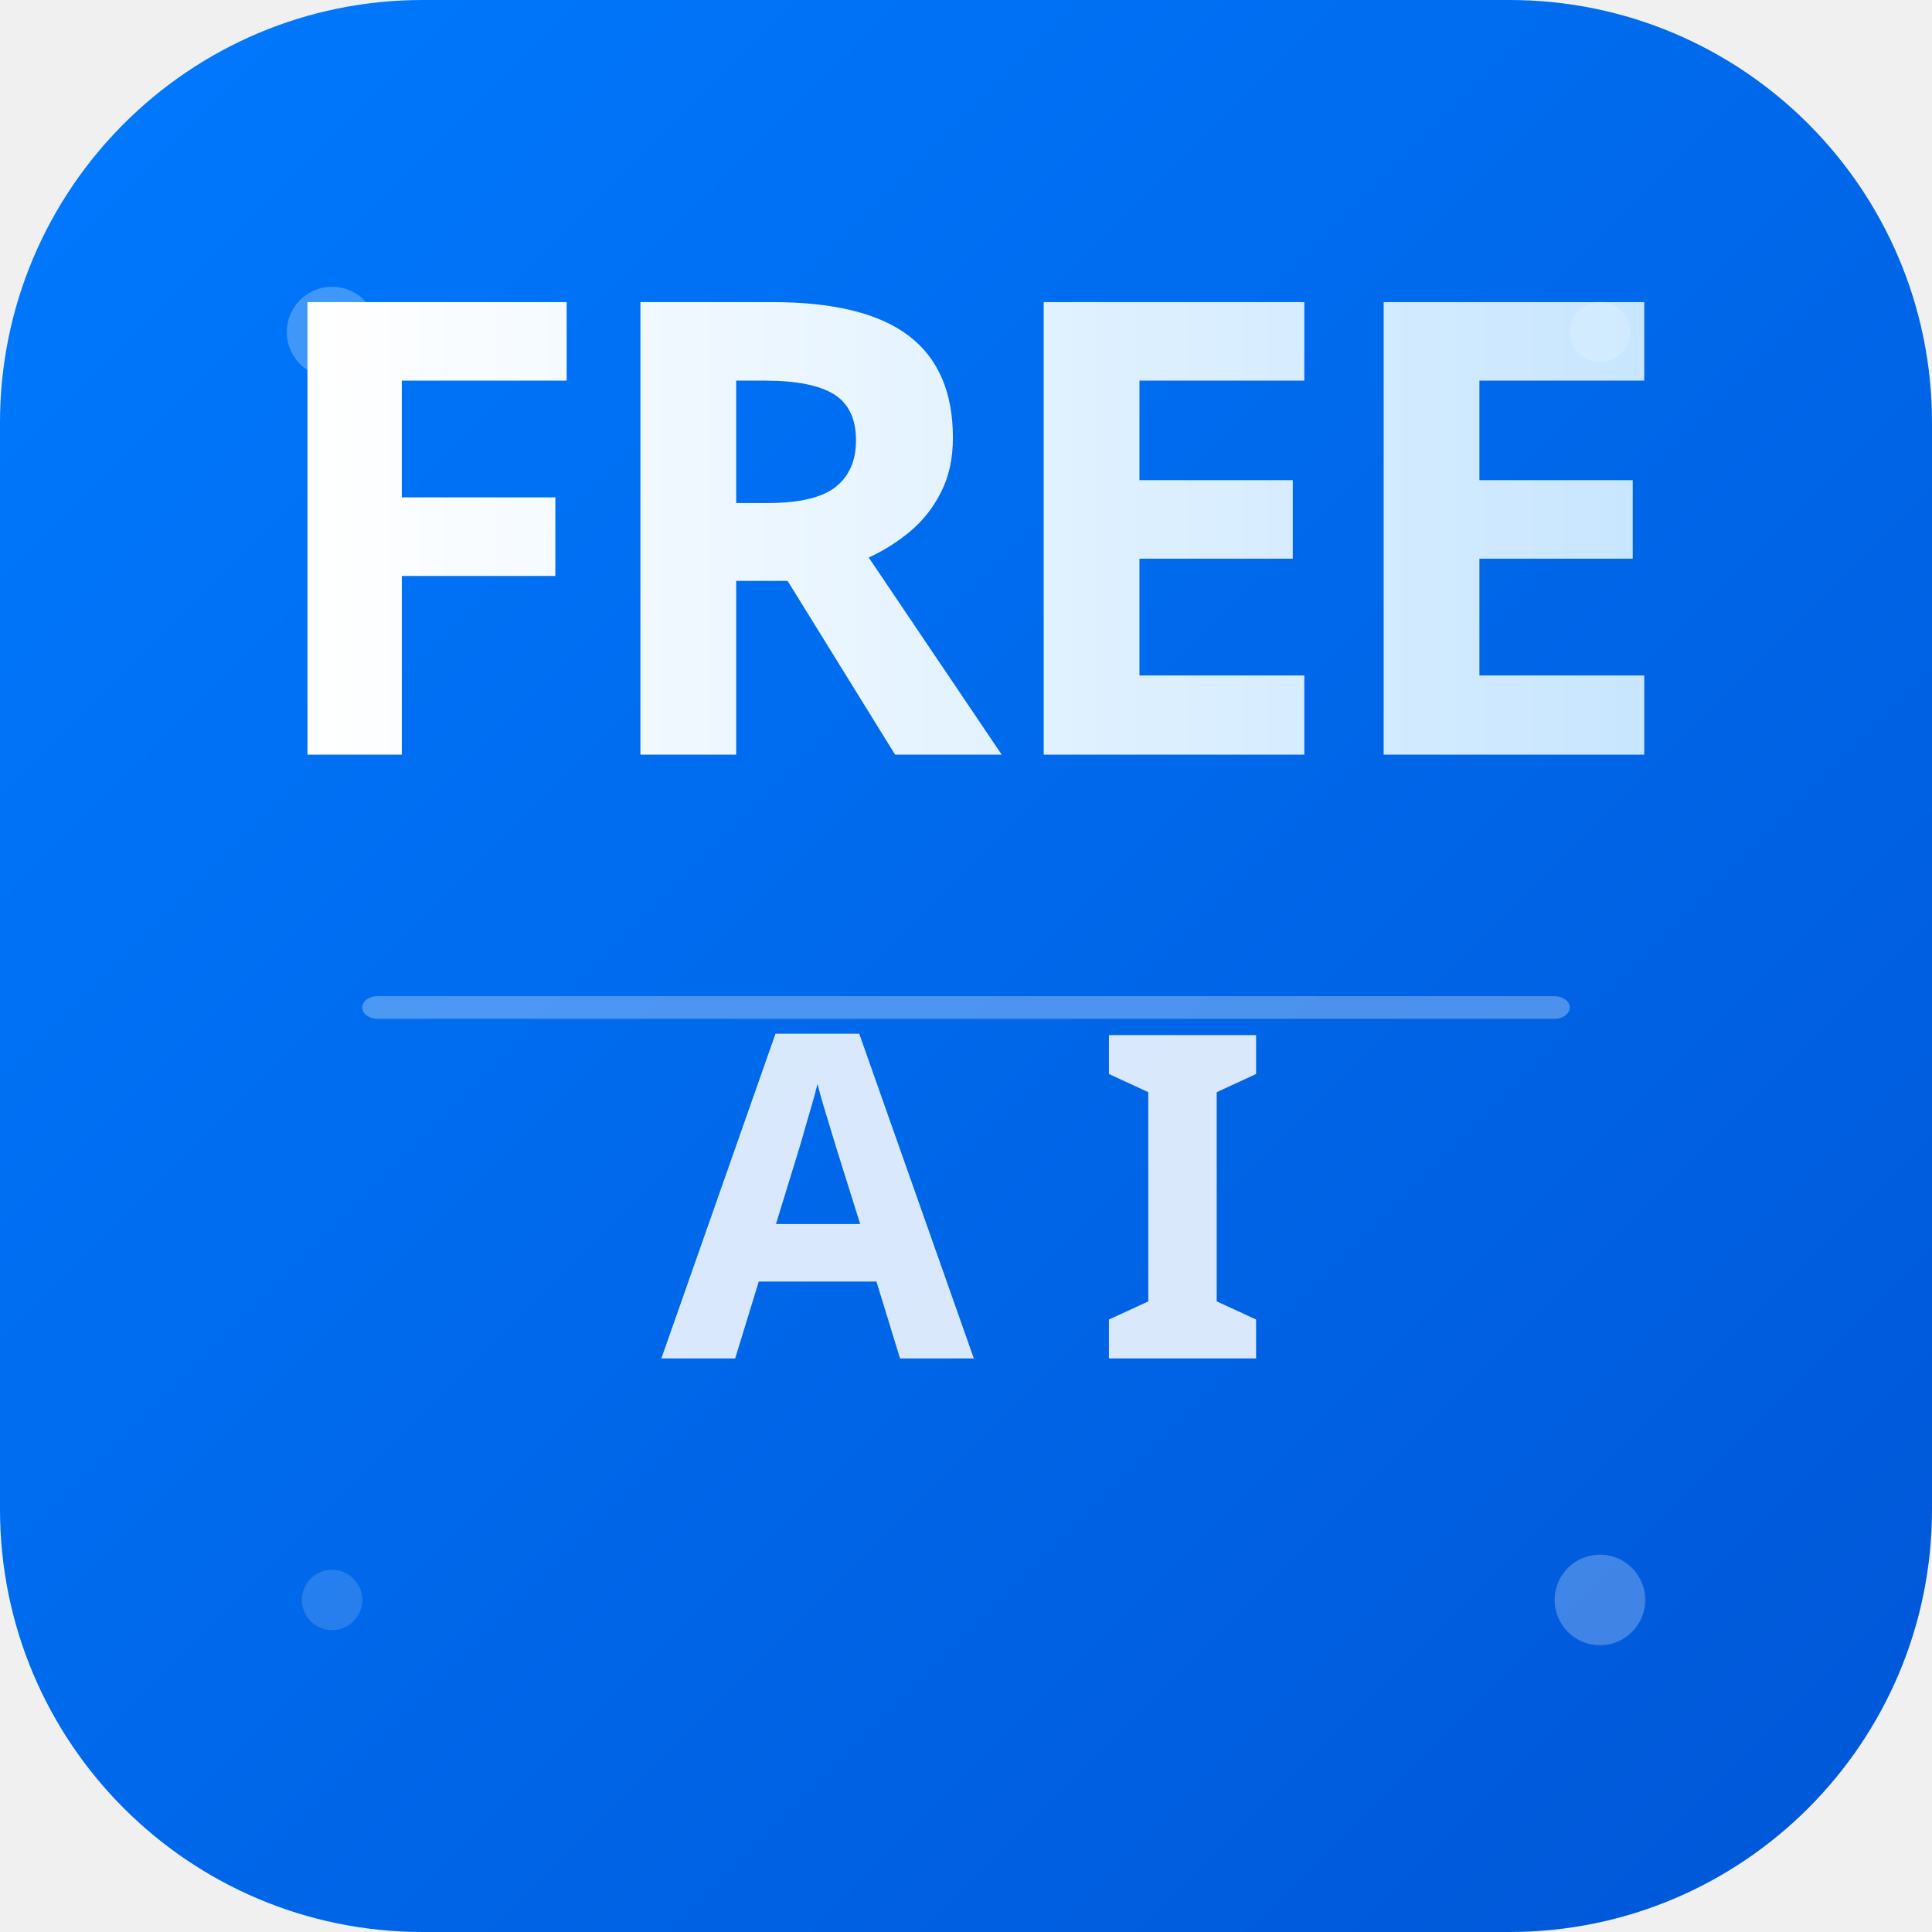
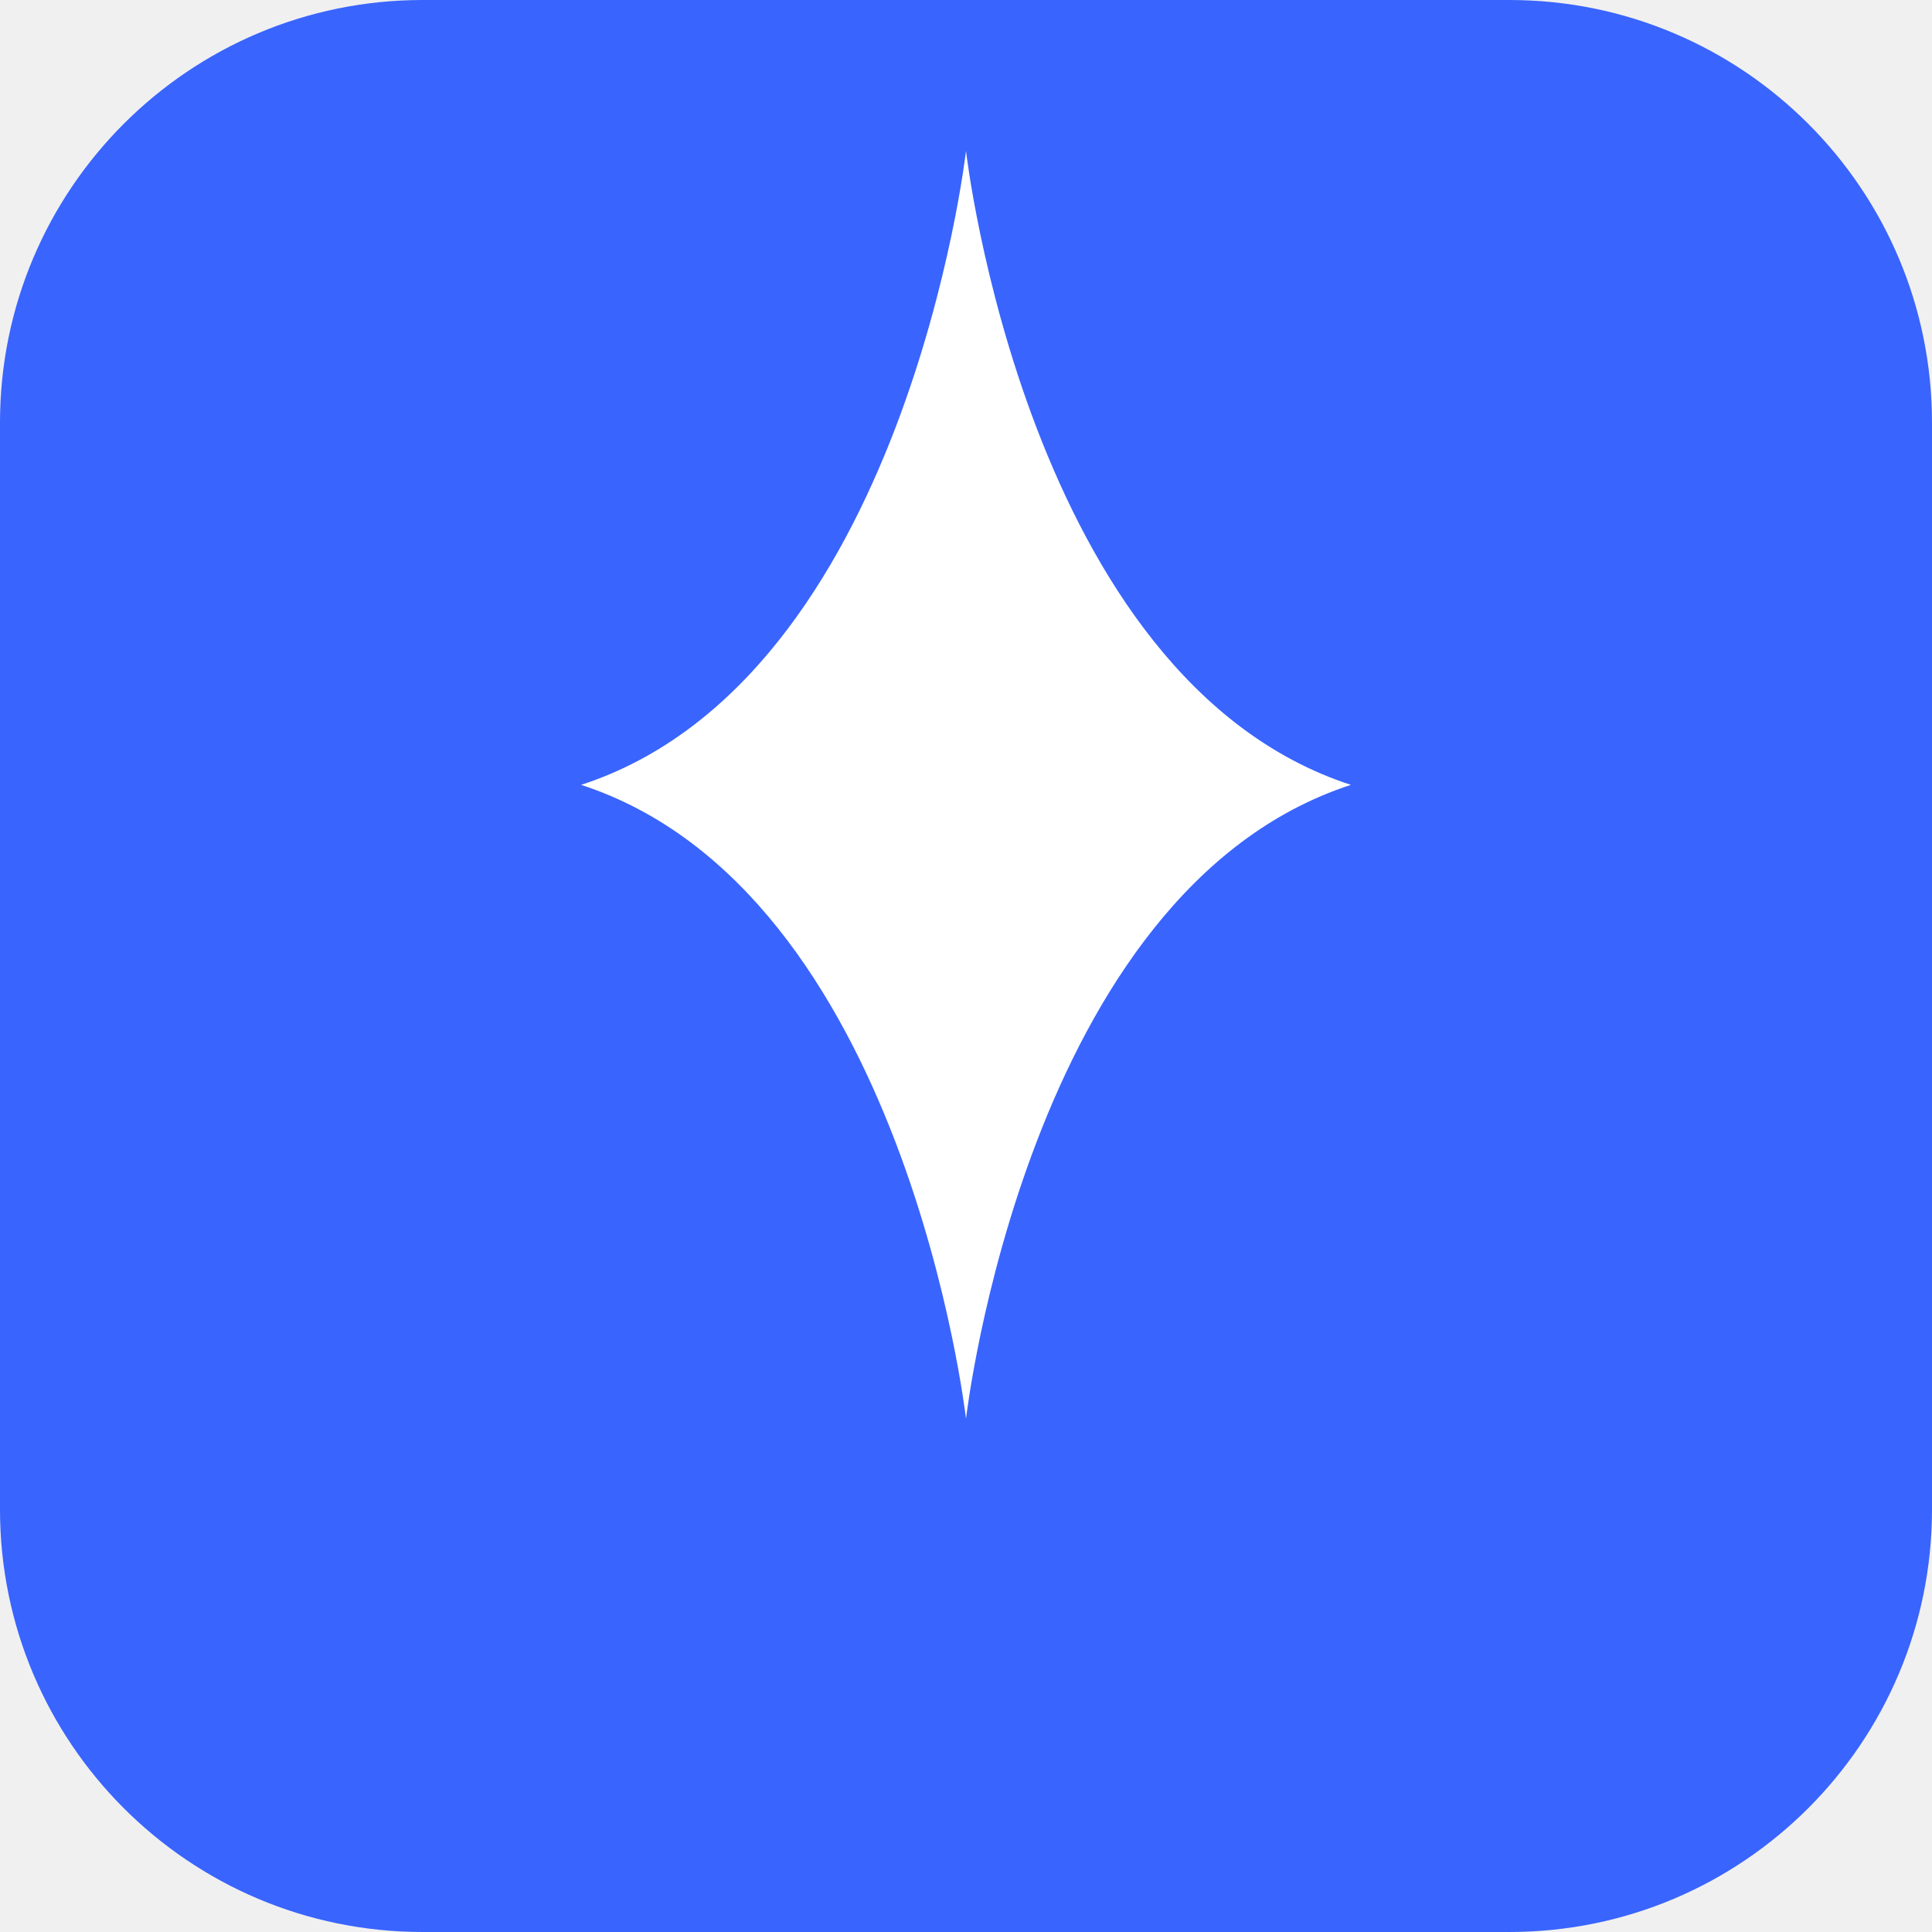
<svg xmlns="http://www.w3.org/2000/svg" viewBox="0 0 128 128">
-   <defs>
-     <linearGradient id="bg-grad" x1="0%" y1="0%" x2="100%" y2="100%">
-       <stop offset="0%" style="stop-color:#007aff" />
-       <stop offset="100%" style="stop-color:#0056d6" />
-     </linearGradient>
-     <linearGradient id="free-grad" x1="0%" y1="0%" x2="100%" y2="0%">
-       <stop offset="0%" style="stop-color:#fff" />
-       <stop offset="100%" style="stop-color:#c8e6ff" />
-     </linearGradient>
-   </defs>
-   <rect width="128" height="128" rx="28" fill="url(#bg-grad)" />
-   <g transform="translate(64, 50)">
-     <text x="0" y="0" font-family="Arial Black, Impact, sans-serif" font-size="42" font-weight="900" fill="url(#free-grad)" text-anchor="middle" letter-spacing="-1">FREE</text>
-   </g>
-   <rect x="24" y="66" width="80" height="1.5" rx="1" fill="rgba(255,255,255,0.3)" />
-   <g transform="translate(64, 90)">
-     <text x="0" y="0" font-family="Arial Black, Impact, sans-serif" font-size="30" font-weight="900" fill="rgba(255,255,255,0.85)" text-anchor="middle" letter-spacing="8">AI</text>
-   </g>
-   <circle cx="22" cy="22" r="3" fill="white" opacity="0.25" />
-   <circle cx="106" cy="22" r="2" fill="white" opacity="0.15" />
-   <circle cx="22" cy="106" r="2" fill="white" opacity="0.15" />
-   <circle cx="106" cy="106" r="3" fill="white" opacity="0.25" />
+   <rect width="128" height="128" rx="28" fill="#3964FE" />
+   <path d="M64 10C64 10 68 45 89.5 52C68 59 64 94 64 94C64 94 60 59 38.5 52C60 45 64 10 64 10Z" fill="white" />
</svg>
